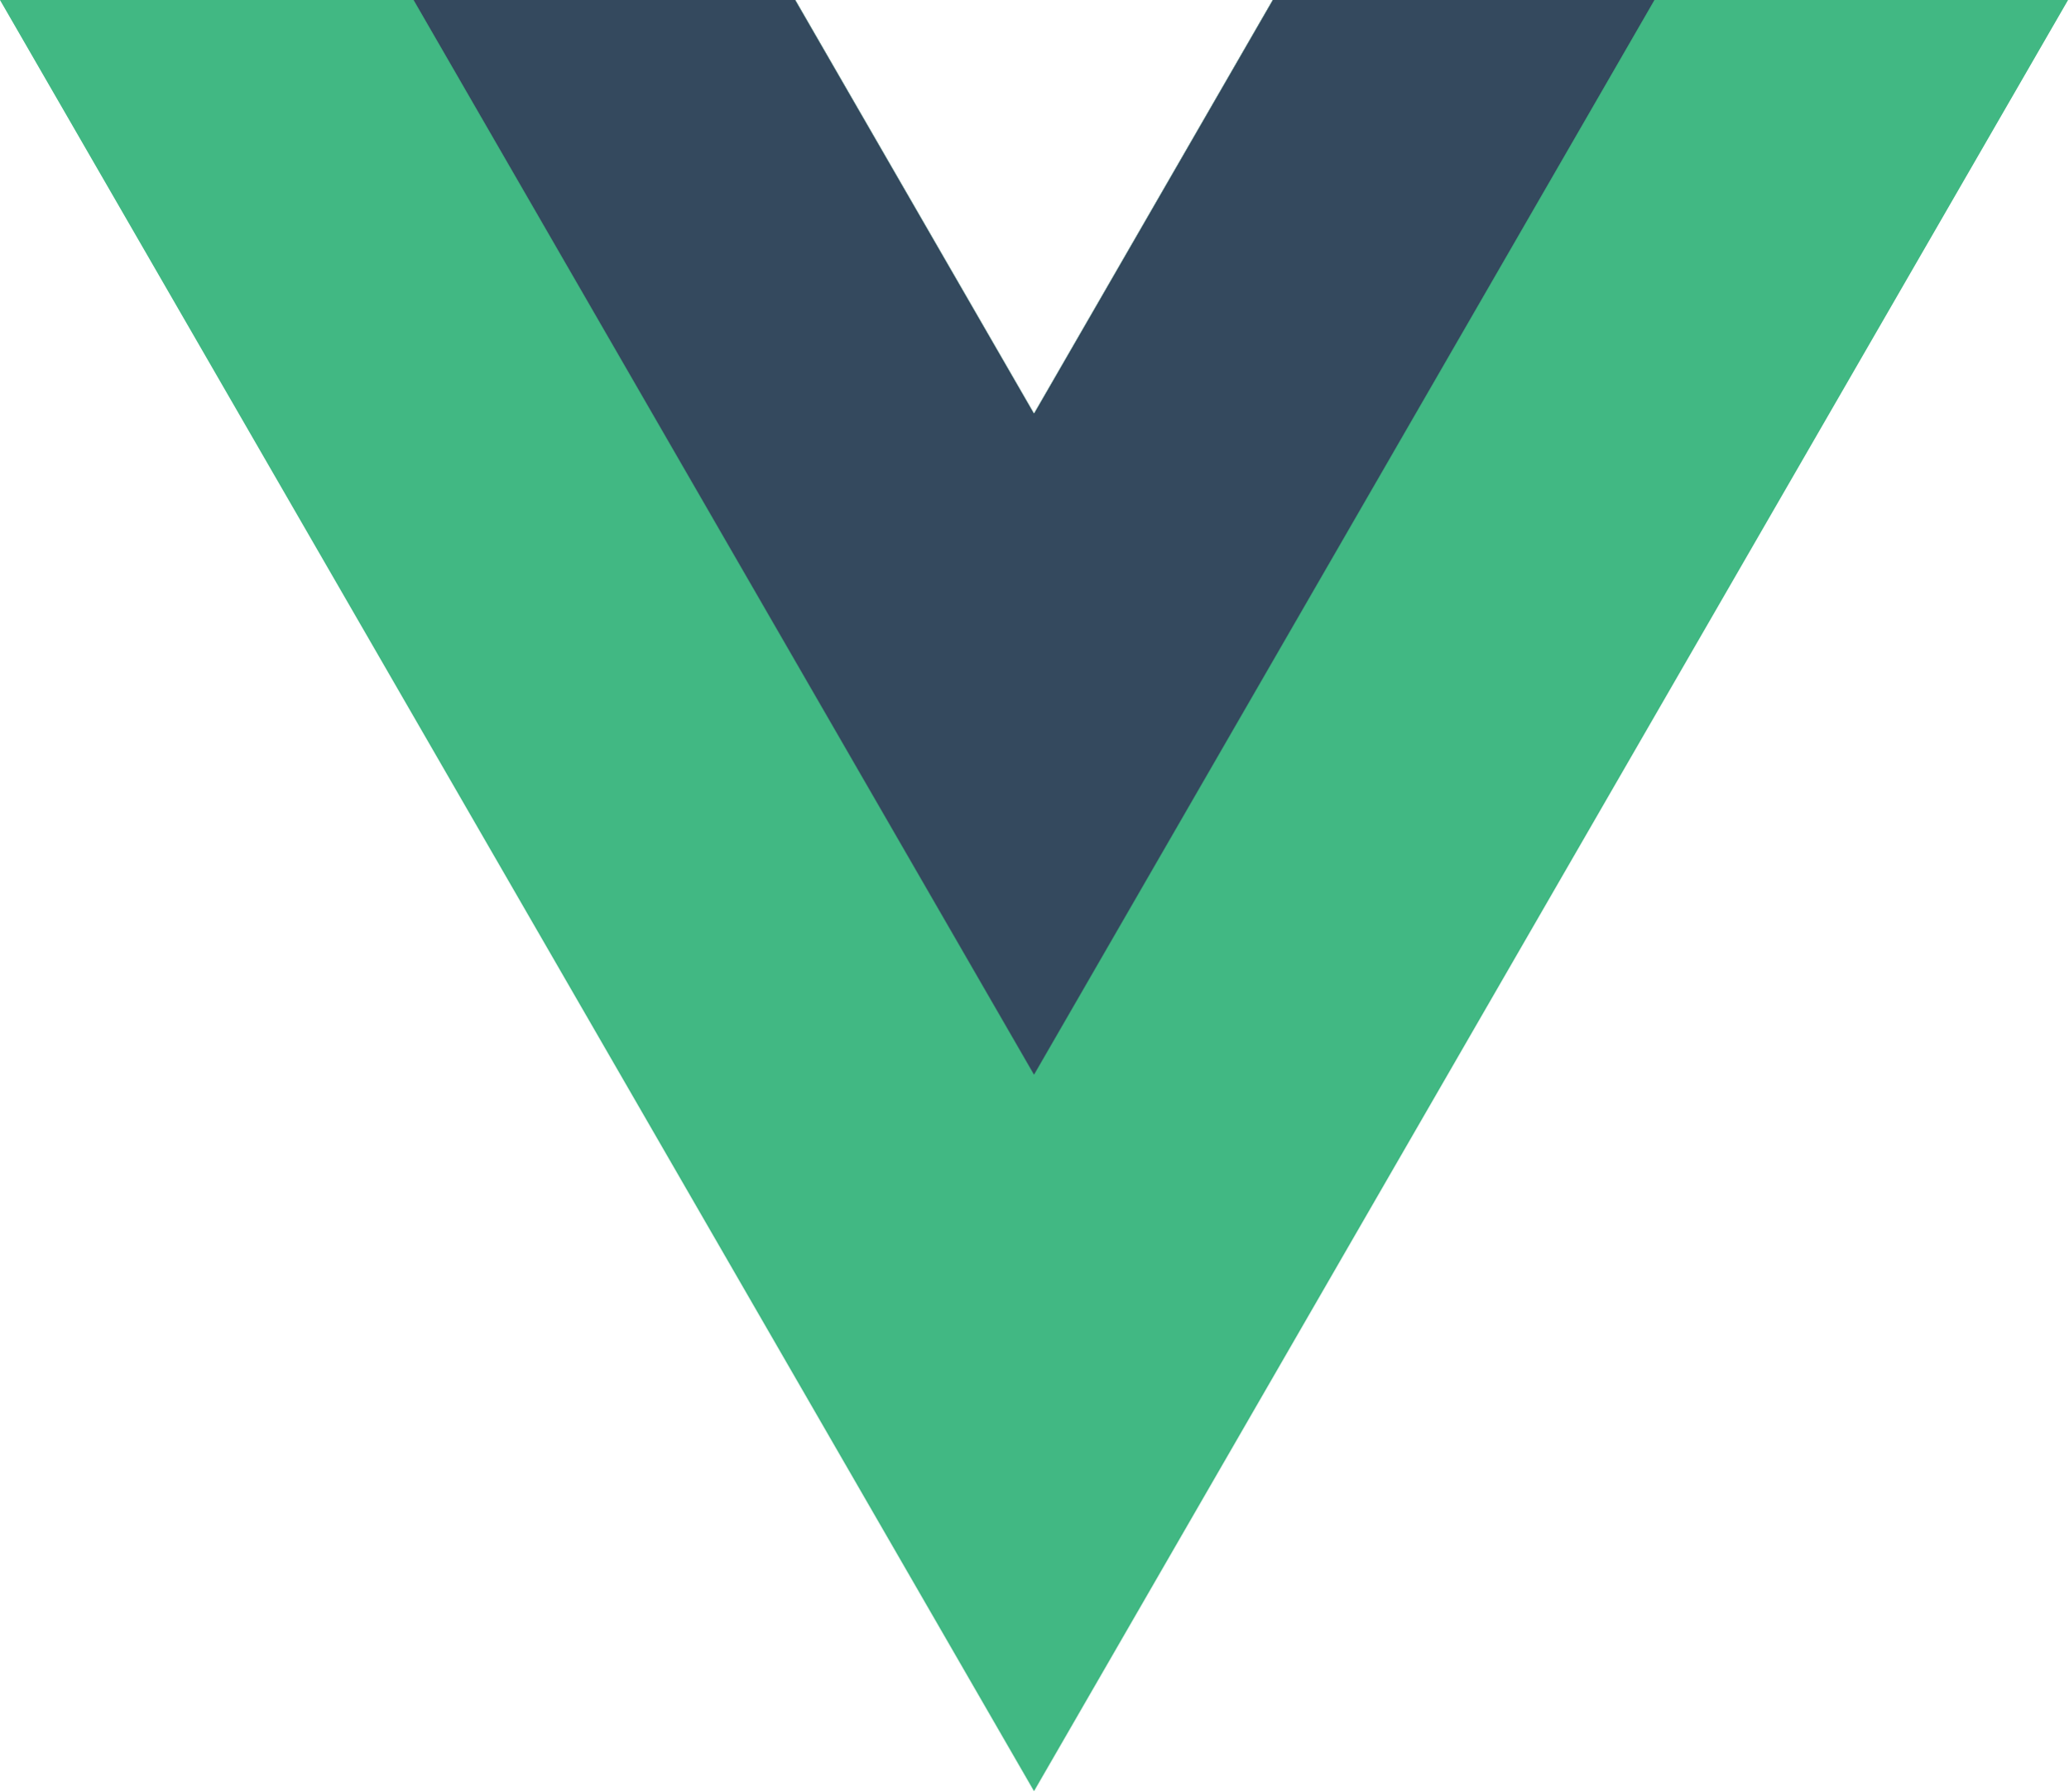
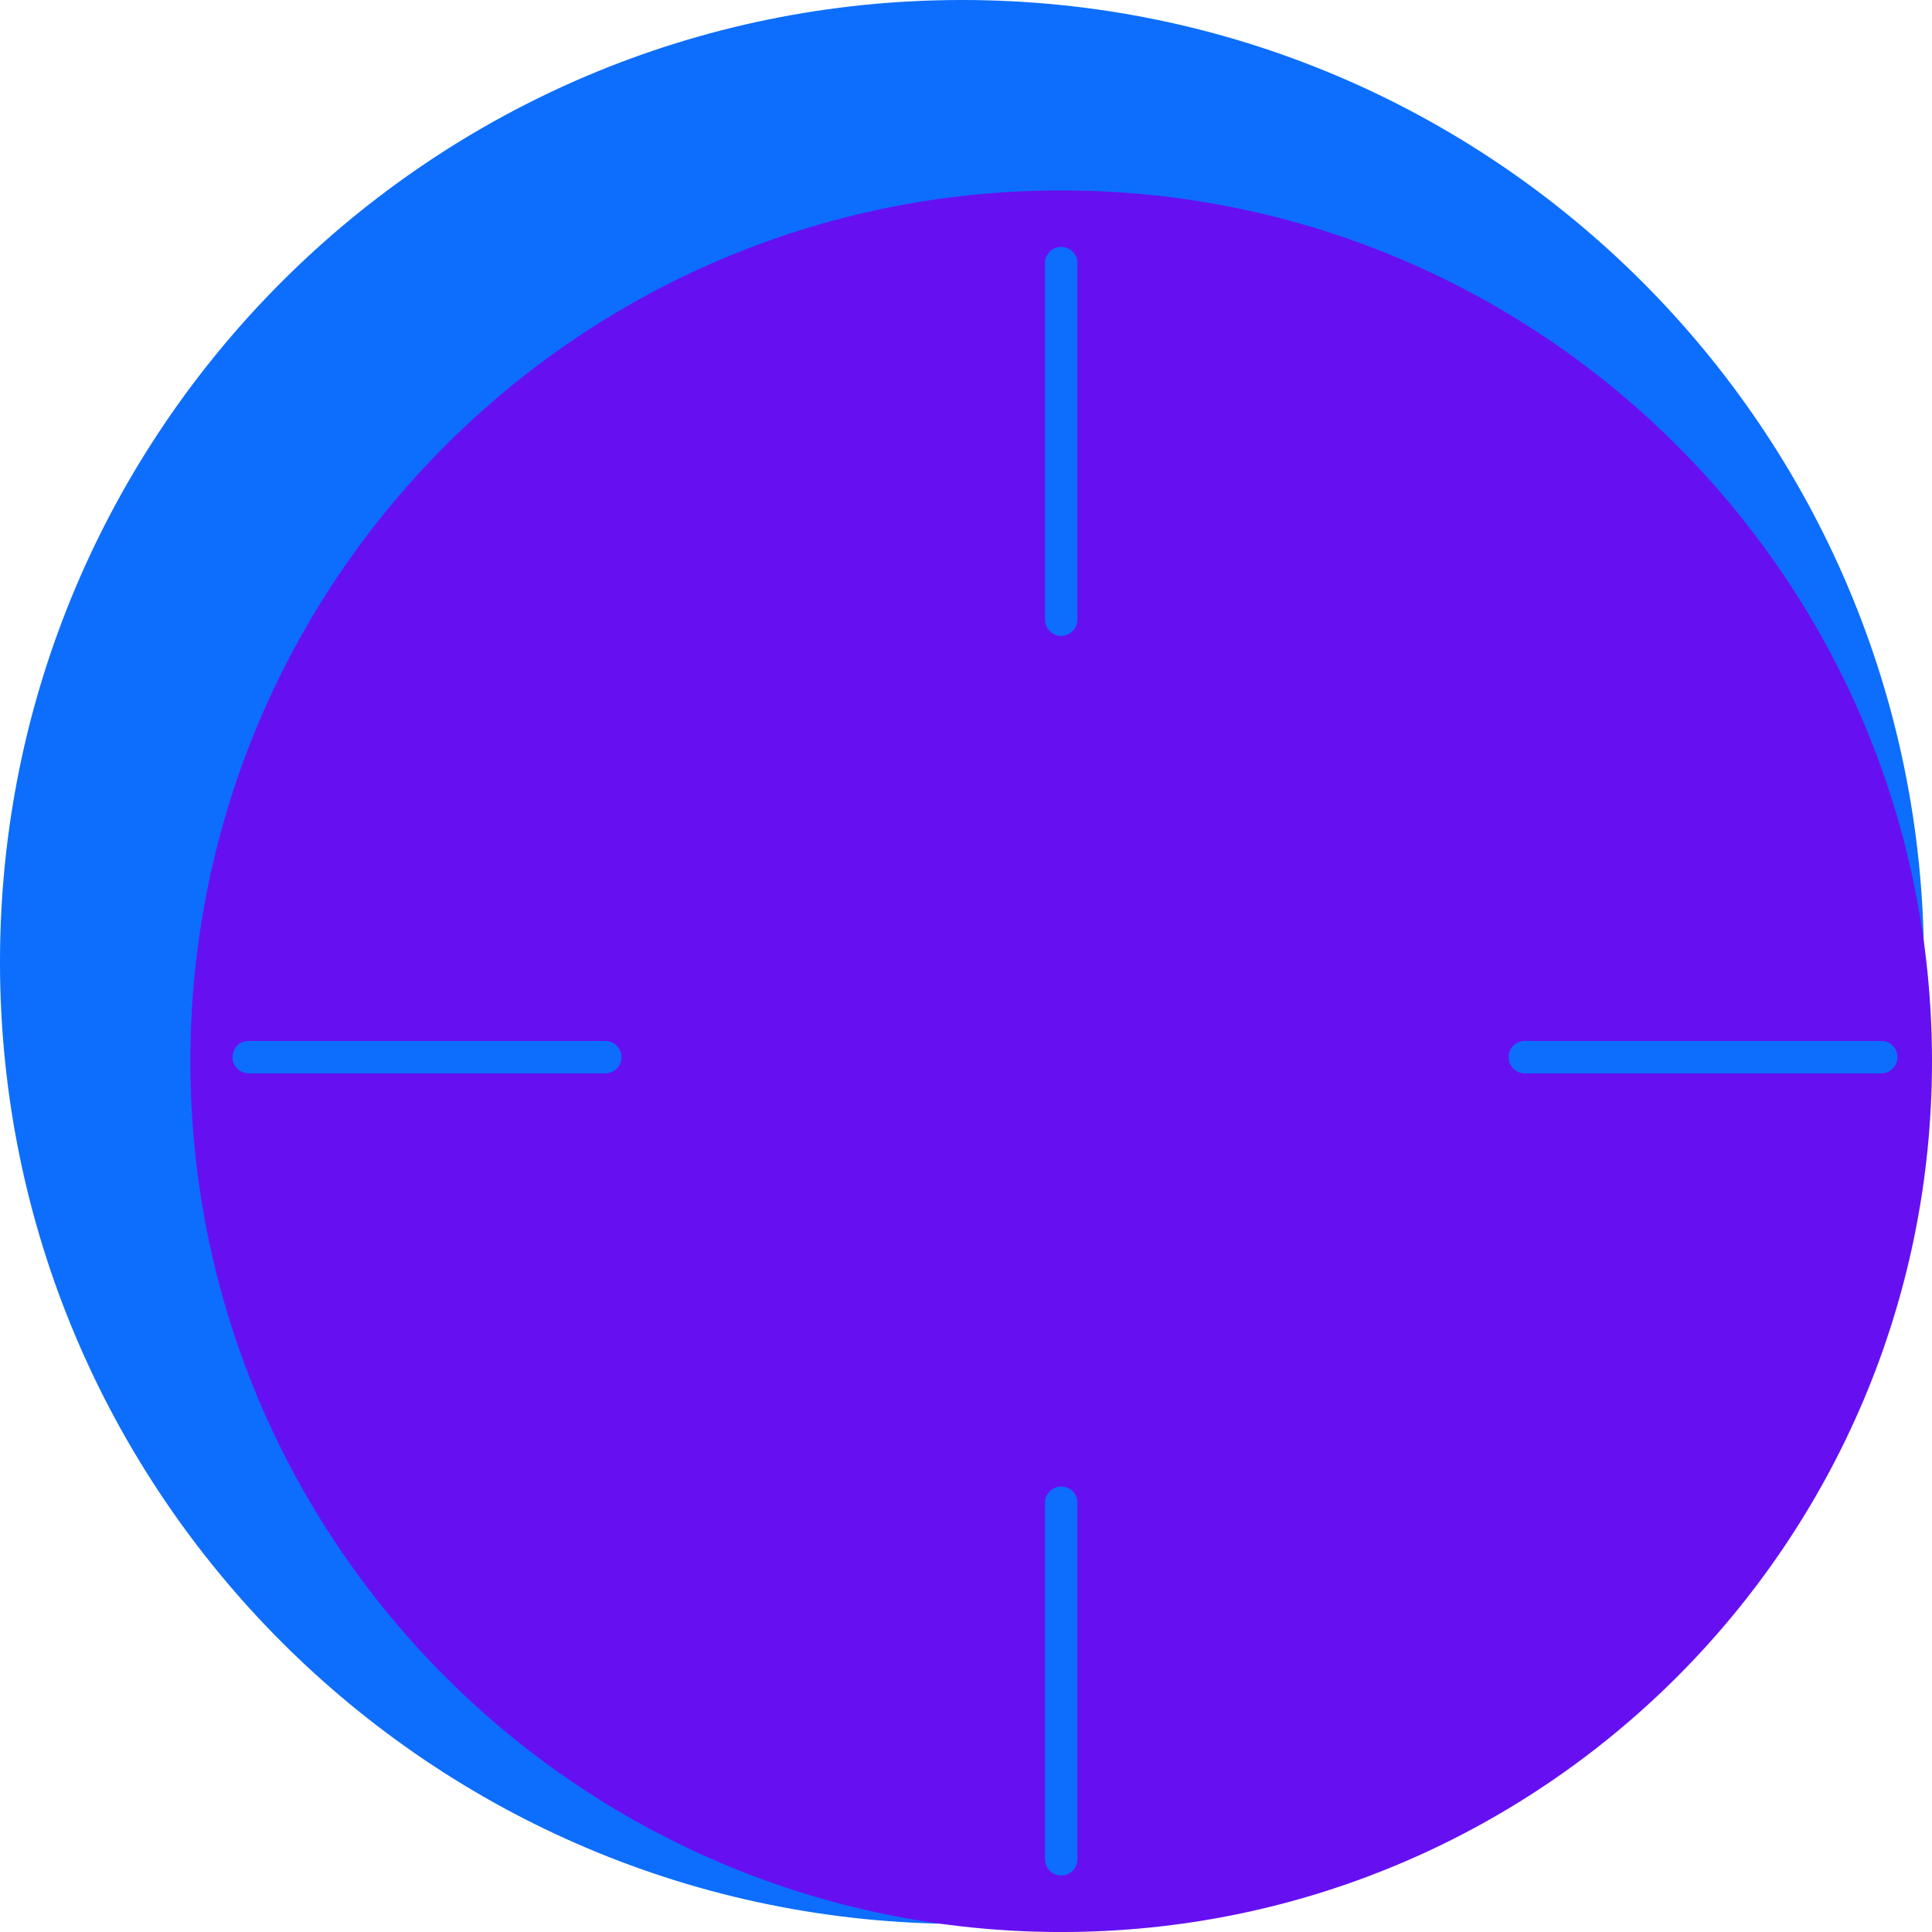
- <svg xmlns="http://www.w3.org/2000/svg" viewBox="0 0 261.76 226.69">
-   <path d="M161.096.001l-30.225 52.351L100.647.001H-.005l130.877 226.688L261.749.001z" fill="#41b883" />
-   <path d="M161.096.001l-30.225 52.351L100.647.001H52.346l78.526 136.01L209.398.001z" fill="#34495e" />
+ <svg xmlns="http://www.w3.org/2000/svg" width="75.024mm" height="75.024mm" viewBox="0 0 75.024 75.024" version="1.1" id="svg5">
+   <defs id="defs2" />
+   <g id="layer1" transform="translate(-98.88418,-130.4971)">
+     <circle style="fill:#0d6efd;stroke-width:1.764" id="path288" cx="136.239" cy="167.852" r="37.355" />
+     <path id="circle448" style="fill:#6610f2;stroke-width:1.597" d="m 140.093,137.891 a 33.815,33.815 0 0 0 -33.816,33.815 33.815,33.815 0 0 0 33.816,33.816 33.815,33.815 0 0 0 33.815,-33.816 33.815,33.815 0 0 0 -33.815,-33.815 z m 0,2.196 c 0.349,0 0.629,0.281 0.629,0.629 v 13.843 c 0,0.349 -0.28,0.629 -0.629,0.629 -0.349,0 -0.629,-0.281 -0.629,-0.629 v -13.843 c 0,-0.349 0.281,-0.629 0.629,-0.629 z m -31.55,30.833 h 13.844 c 0.349,0 0.629,0.281 0.629,0.629 0,0.349 -0.28,0.629 -0.629,0.629 h -13.844 c -0.349,0 -0.629,-0.281 -0.629,-0.629 0,-0.349 0.28,-0.629 0.629,-0.629 z m 49.553,0 h 13.843 c 0.349,0 0.629,0.281 0.629,0.629 0,0.349 -0.281,0.629 -0.629,0.629 h -13.843 c -0.349,0 -0.629,-0.281 -0.629,-0.629 0,-0.349 0.28,-0.629 0.629,-0.629 z m -18.003,17.304 c 0.349,0 0.629,0.28 0.629,0.629 v 13.844 c 0,0.349 -0.28,0.629 -0.629,0.629 -0.349,0 -0.629,-0.28 -0.629,-0.629 v -13.844 c 0,-0.349 0.281,-0.629 0.629,-0.629 z" />
+   </g>
</svg>
